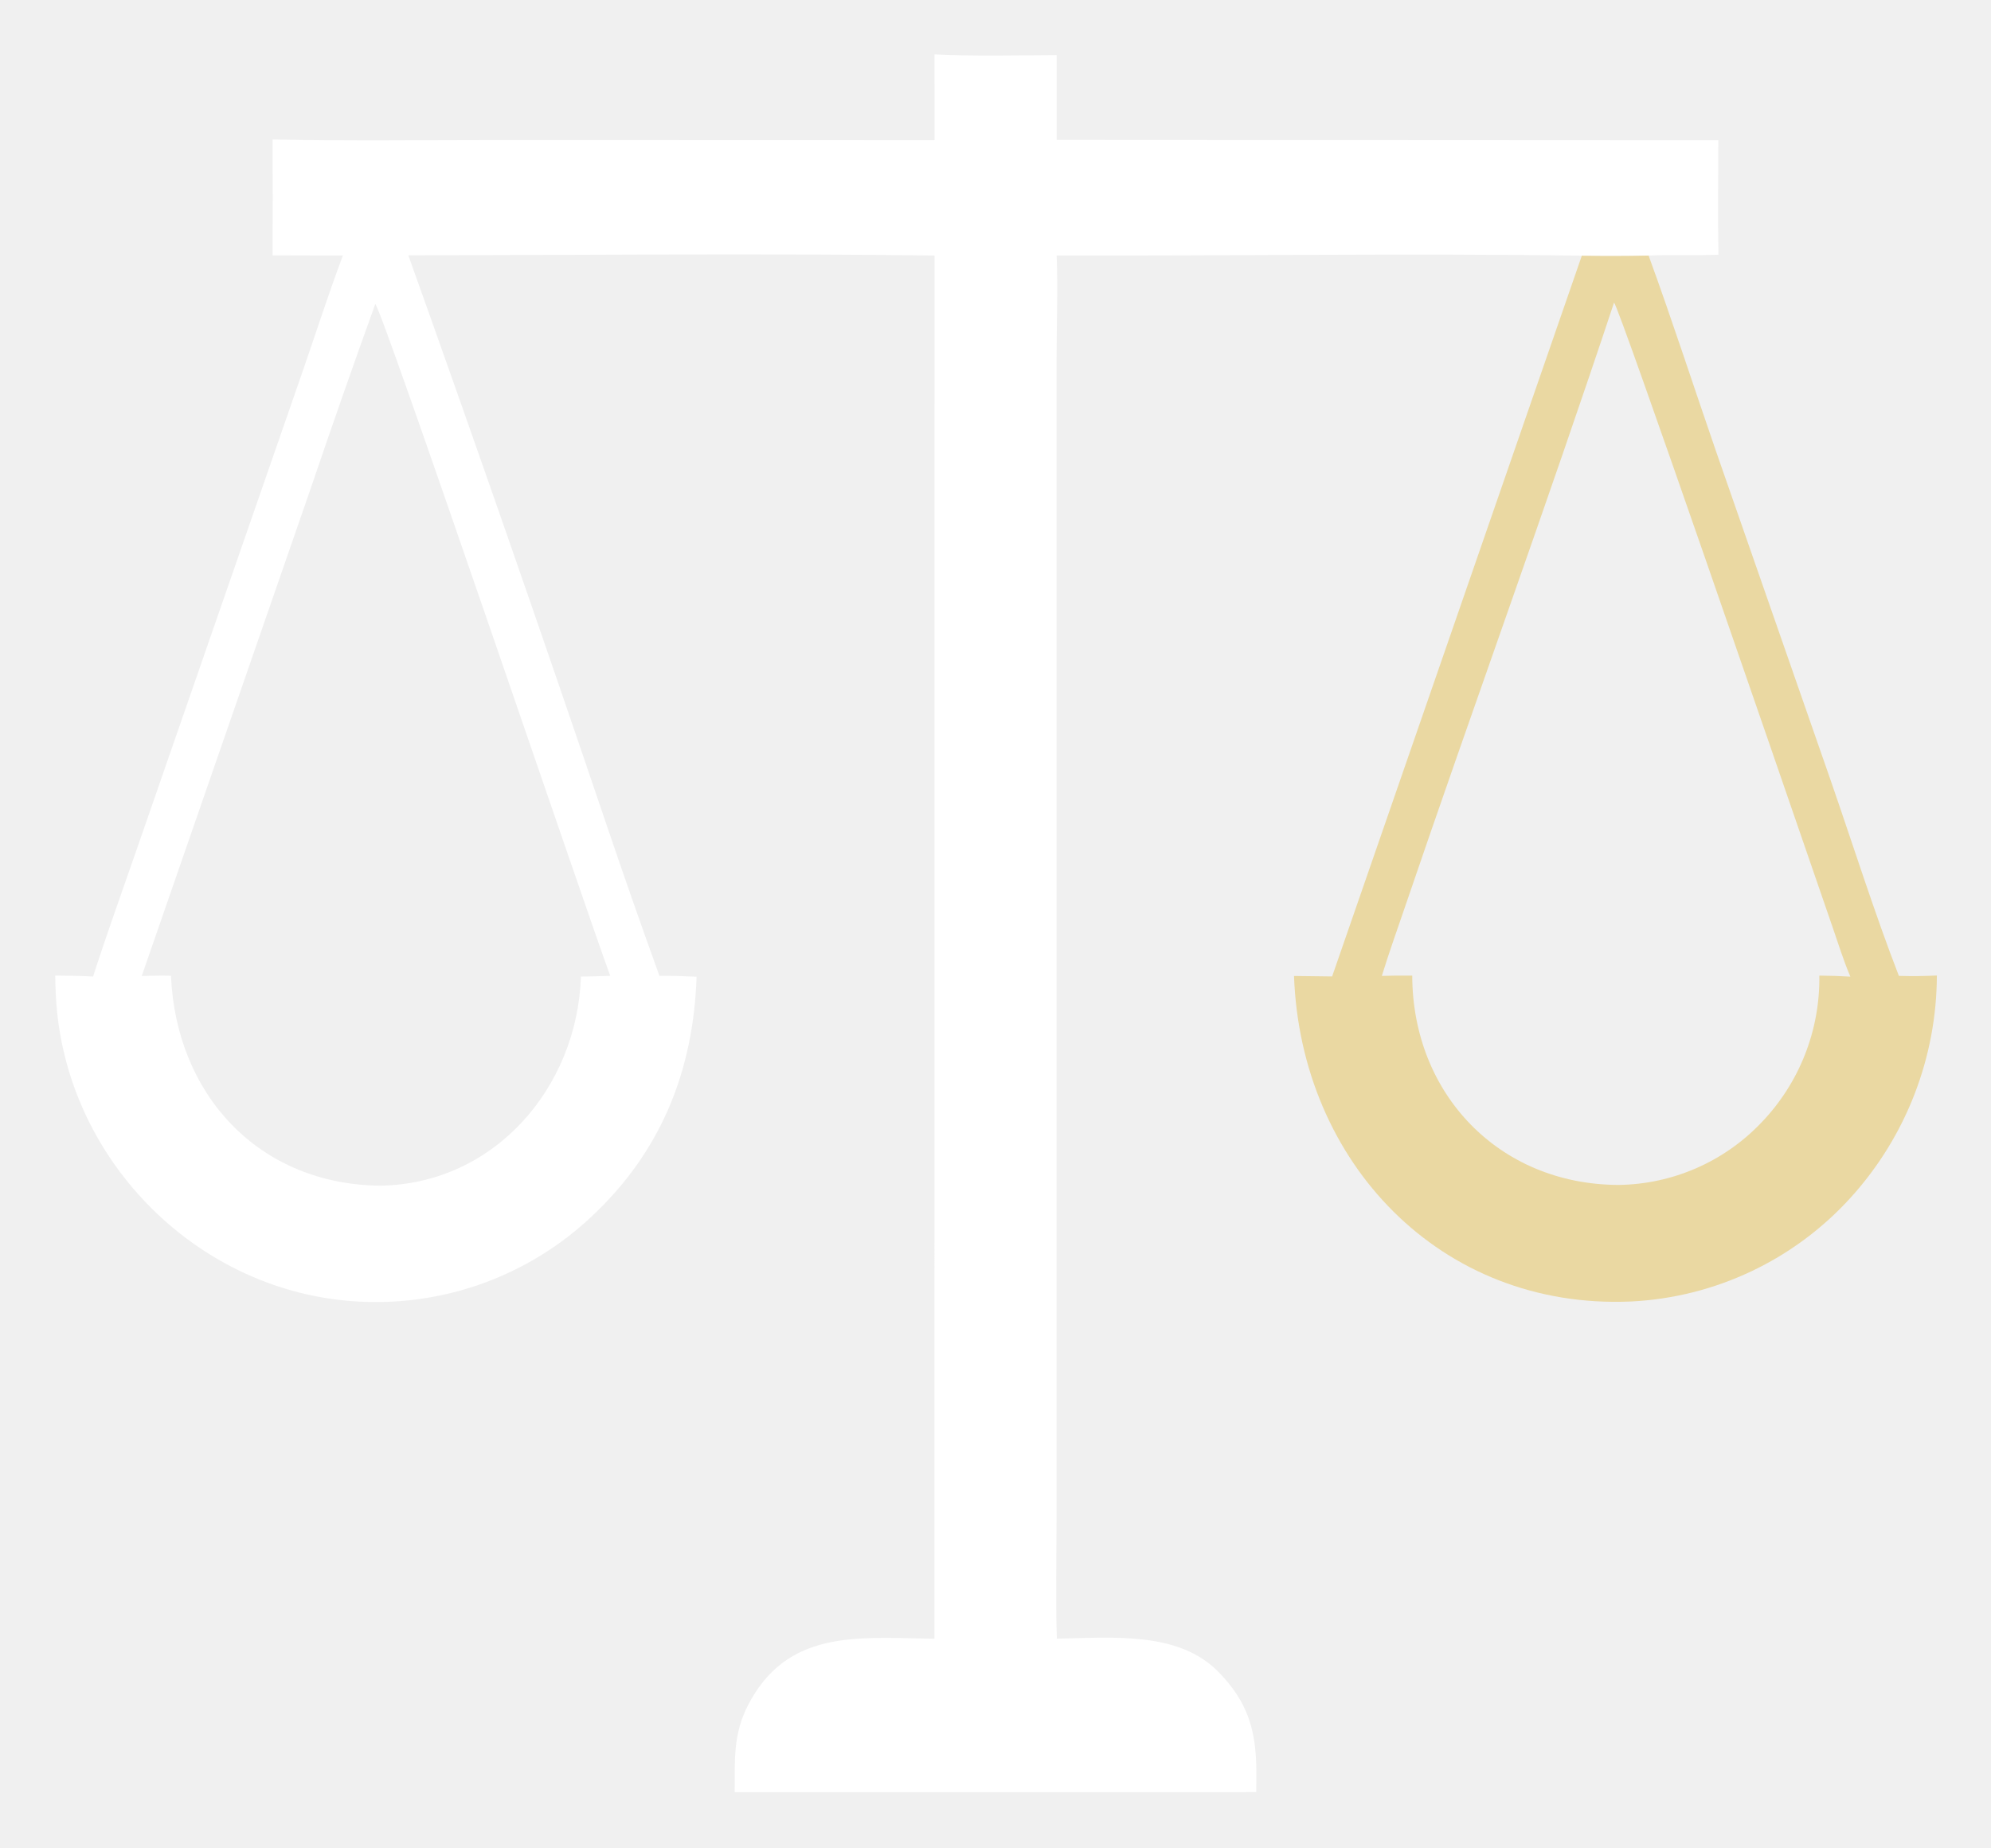
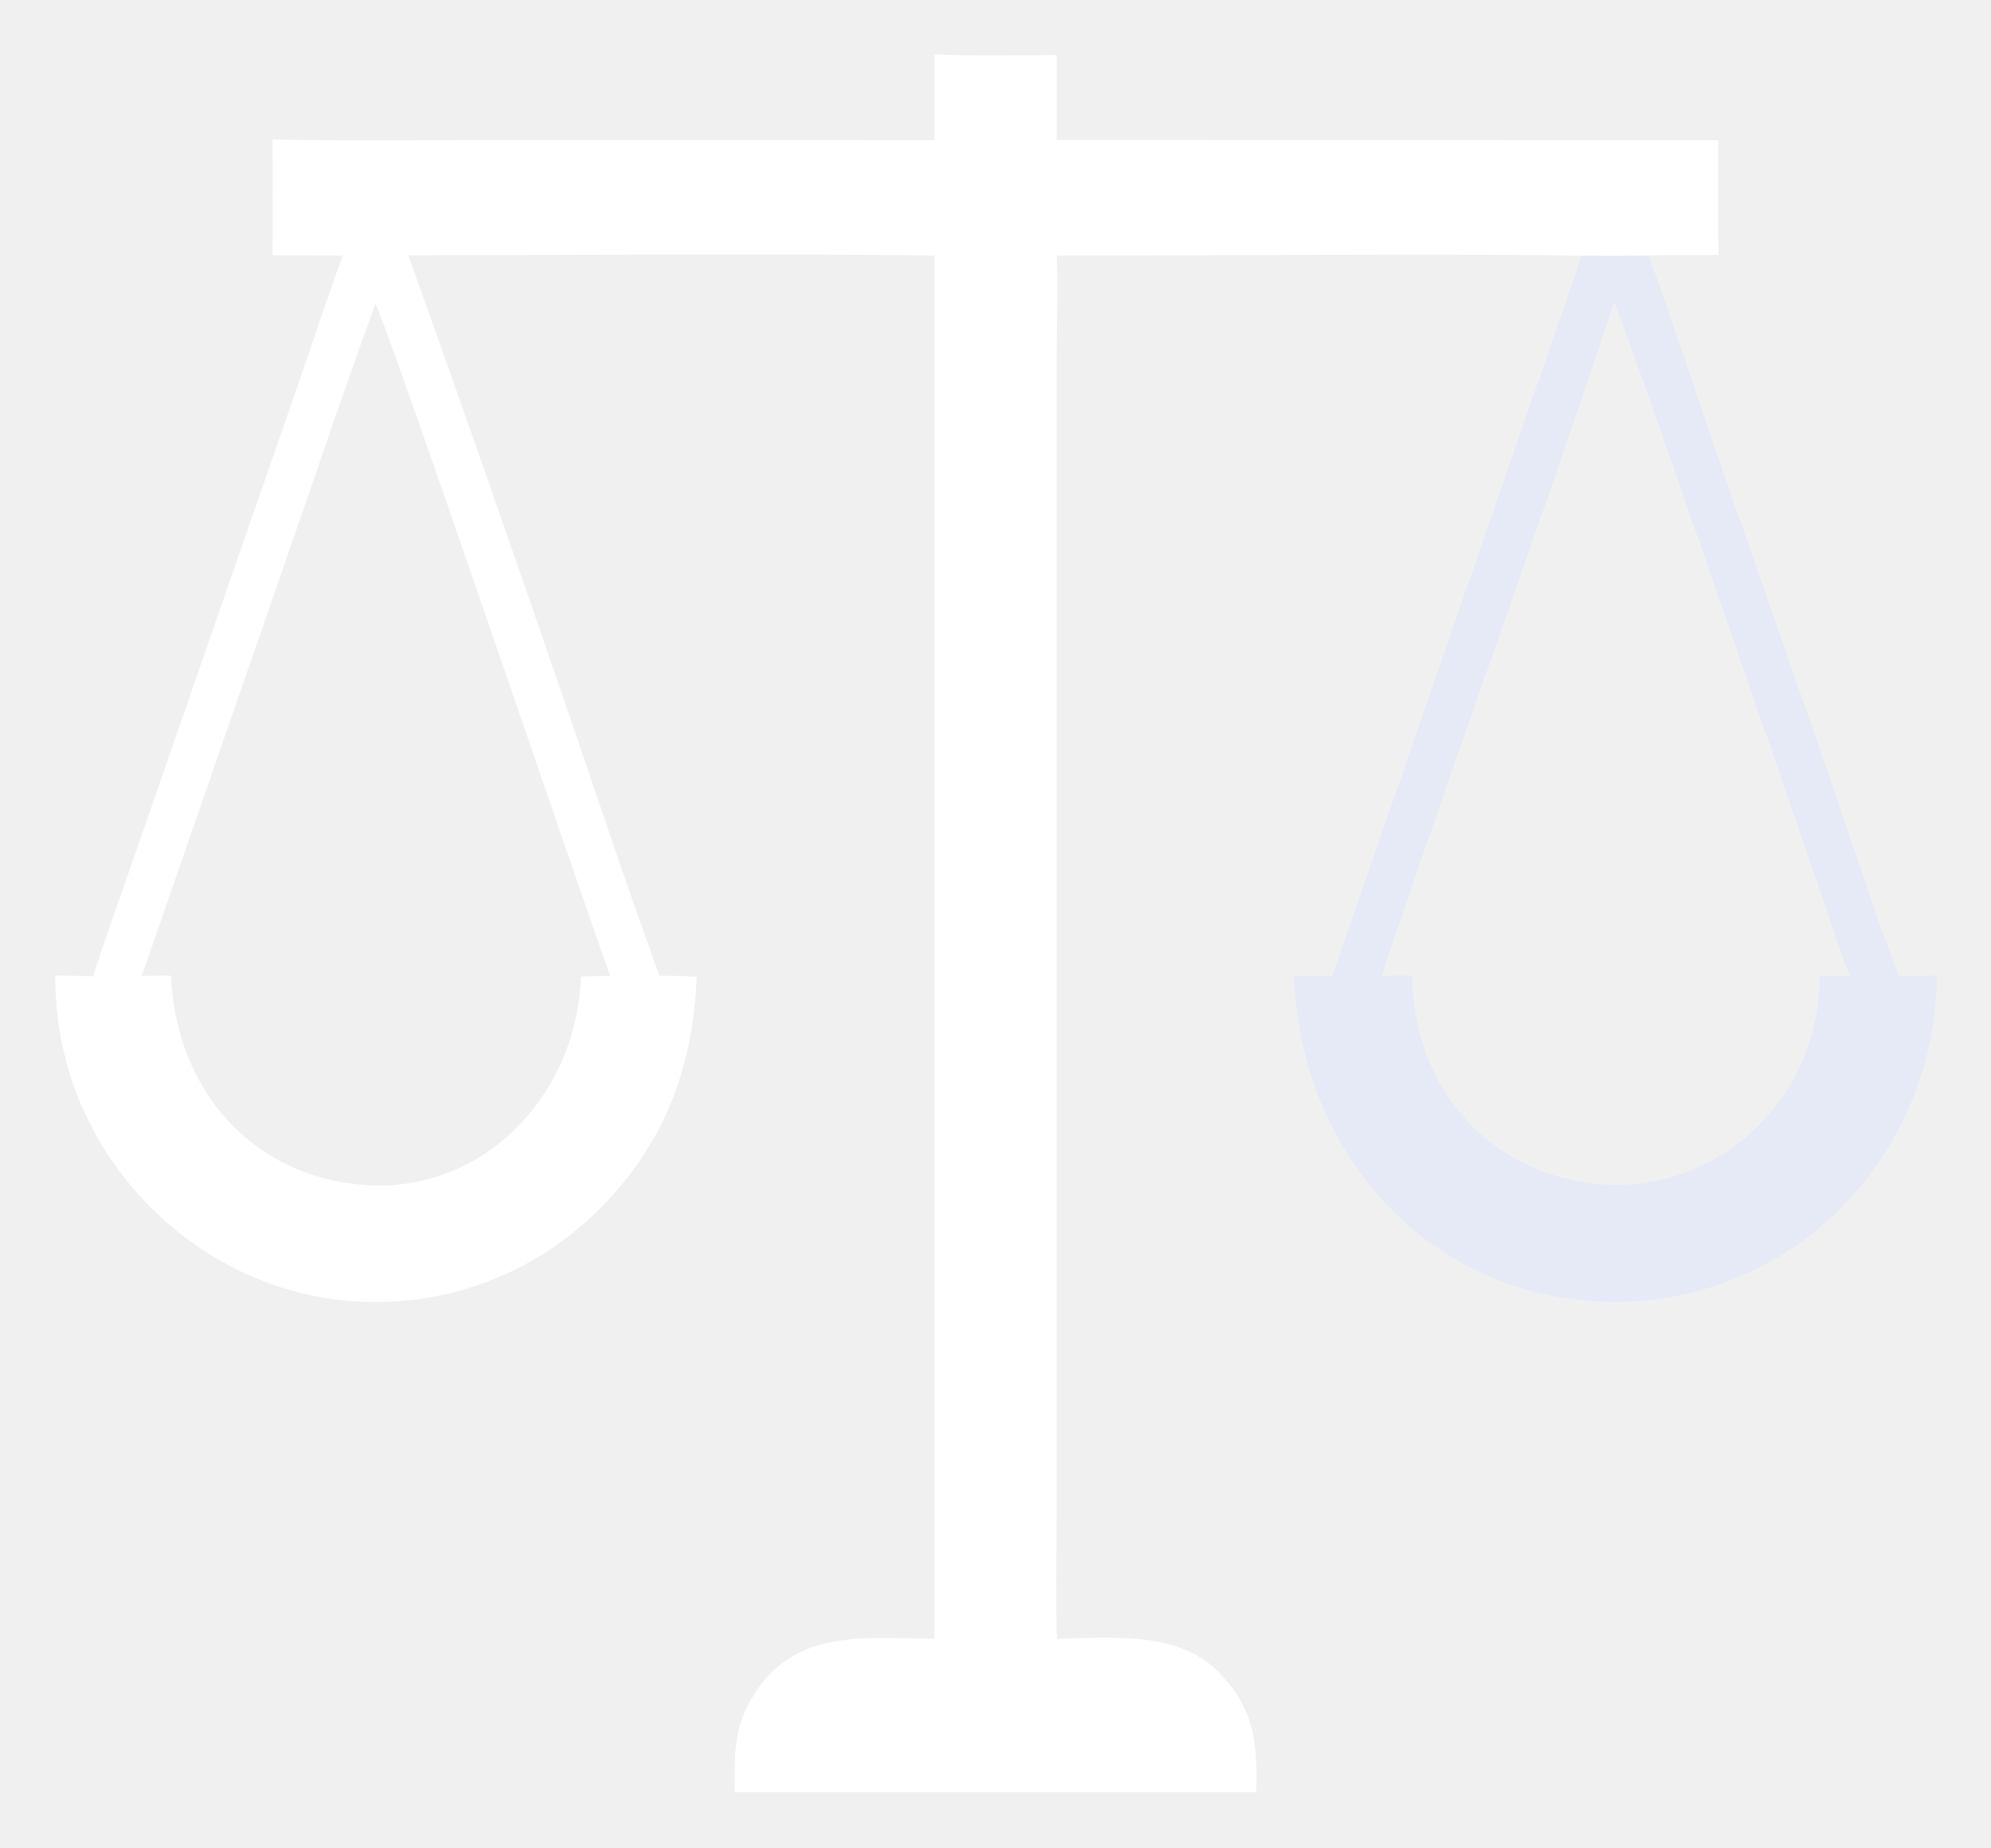
<svg xmlns="http://www.w3.org/2000/svg" viewBox="136 163 752 698">
  <path fill="#FFFFFF" d="M488.964 183.558C503.496 184.279 520.382 183.885 535.108 183.821L535.1 215.861L785.006 215.992C785 230.222 784.781 245.045 785.052 259.227C776.211 259.588 767.356 259.171 758.675 259.542C750.27 259.741 741.862 259.76 733.456 259.598C667.923 258.625 600.806 259.718 535.094 259.507C535.59 271.287 535.069 286.406 535.066 298.552L535.059 378.172L535.069 646.608L535.068 735.001C535.069 749.99 534.667 767.198 535.174 782.068C556.118 781.713 581.08 779.147 596.213 794.639C607.047 805.729 610.333 816.223 610.516 831.322C610.536 834.232 610.525 837.141 610.484 840.05L413.484 840.069C413.575 828.022 412.805 818.292 418.552 807.158C433.078 779.018 459.175 781.582 486.15 782.044L488.94 782.098L488.972 259.531C423.41 258.691 355.895 259.356 290.229 259.466C315.655 330.592 340.482 401.931 364.708 473.475C371.301 492.936 378.087 512.331 385.065 531.657C389.981 531.603 394.21 531.765 399.098 531.999C397.9 567.604 385.664 598.054 359.448 622.592C336.359 644.337 305.534 655.946 273.837 654.832C213.812 652.827 163.883 604.957 157.611 545.747C157.1 540.926 156.929 536.406 156.855 531.567C161.625 531.622 166.395 531.629 171.156 531.922C176.03 516.689 181.692 501.081 186.932 485.918L219.179 392.974L249.942 304.356C254.865 290.186 260.28 273.393 265.505 259.542L238.957 259.468C239.028 244.878 239.026 230.288 238.95 215.698C267.131 216.31 296.466 215.915 324.717 215.911L488.978 215.958L488.964 183.558ZM189.536 531.707C193.246 531.626 196.869 531.524 200.578 531.624C202.512 576.626 233.751 610.481 279.625 610.94C322.807 610.252 354.003 573.91 355.424 531.947C359.041 531.855 362.886 531.826 366.478 531.657C357.682 507.901 280.831 281.152 277.746 277.83C269.451 300.84 261.369 323.926 253.503 347.086L189.536 531.707Z" />
-   <path fill="#EAD8A2" d="M733.456 259.598C741.862 259.76 750.27 259.741 758.675 259.542C767.468 283.639 775.787 309.298 784.195 333.646L827.343 457.525C835.604 481.319 844.135 508.319 853.207 531.678C858.481 531.833 862.303 531.768 867.554 531.543C867.46 562.508 855.911 592.342 835.131 615.3C813.765 638.959 783.856 653.134 752.015 654.693C680.037 657.852 627.266 602.01 624.751 531.714L639.144 531.893L733.456 259.598ZM657.923 531.682C661.747 531.575 665.573 531.537 669.399 531.57C669.514 576.345 702.244 610.523 747.332 610.656C767.741 610.395 787.181 601.91 801.25 587.122C815.587 572.218 823.462 552.256 823.161 531.576C827.073 531.6 830.983 531.729 834.887 531.965C832.503 526.499 830.18 519.117 828.203 513.375L817.909 483.516C811.596 465.231 747.718 279.334 745.626 277.315C720.222 353.795 692.524 429.734 666.525 506.03C663.616 514.567 660.568 523.055 657.923 531.682Z" />
+   <path fill="#E5EAF6" d="M733.456 259.598C741.862 259.76 750.27 259.741 758.675 259.542C767.468 283.639 775.787 309.298 784.195 333.646L827.343 457.525C835.604 481.319 844.135 508.319 853.207 531.678C858.481 531.833 862.303 531.768 867.554 531.543C867.46 562.508 855.911 592.342 835.131 615.3C813.765 638.959 783.856 653.134 752.015 654.693C680.037 657.852 627.266 602.01 624.751 531.714L639.144 531.893L733.456 259.598ZM657.923 531.682C661.747 531.575 665.573 531.537 669.399 531.57C669.514 576.345 702.244 610.523 747.332 610.656C767.741 610.395 787.181 601.91 801.25 587.122C815.587 572.218 823.462 552.256 823.161 531.576C827.073 531.6 830.983 531.729 834.887 531.965C832.503 526.499 830.18 519.117 828.203 513.375L817.909 483.516C811.596 465.231 747.718 279.334 745.626 277.315C720.222 353.795 692.524 429.734 666.525 506.03C663.616 514.567 660.568 523.055 657.923 531.682Z" />
</svg>
